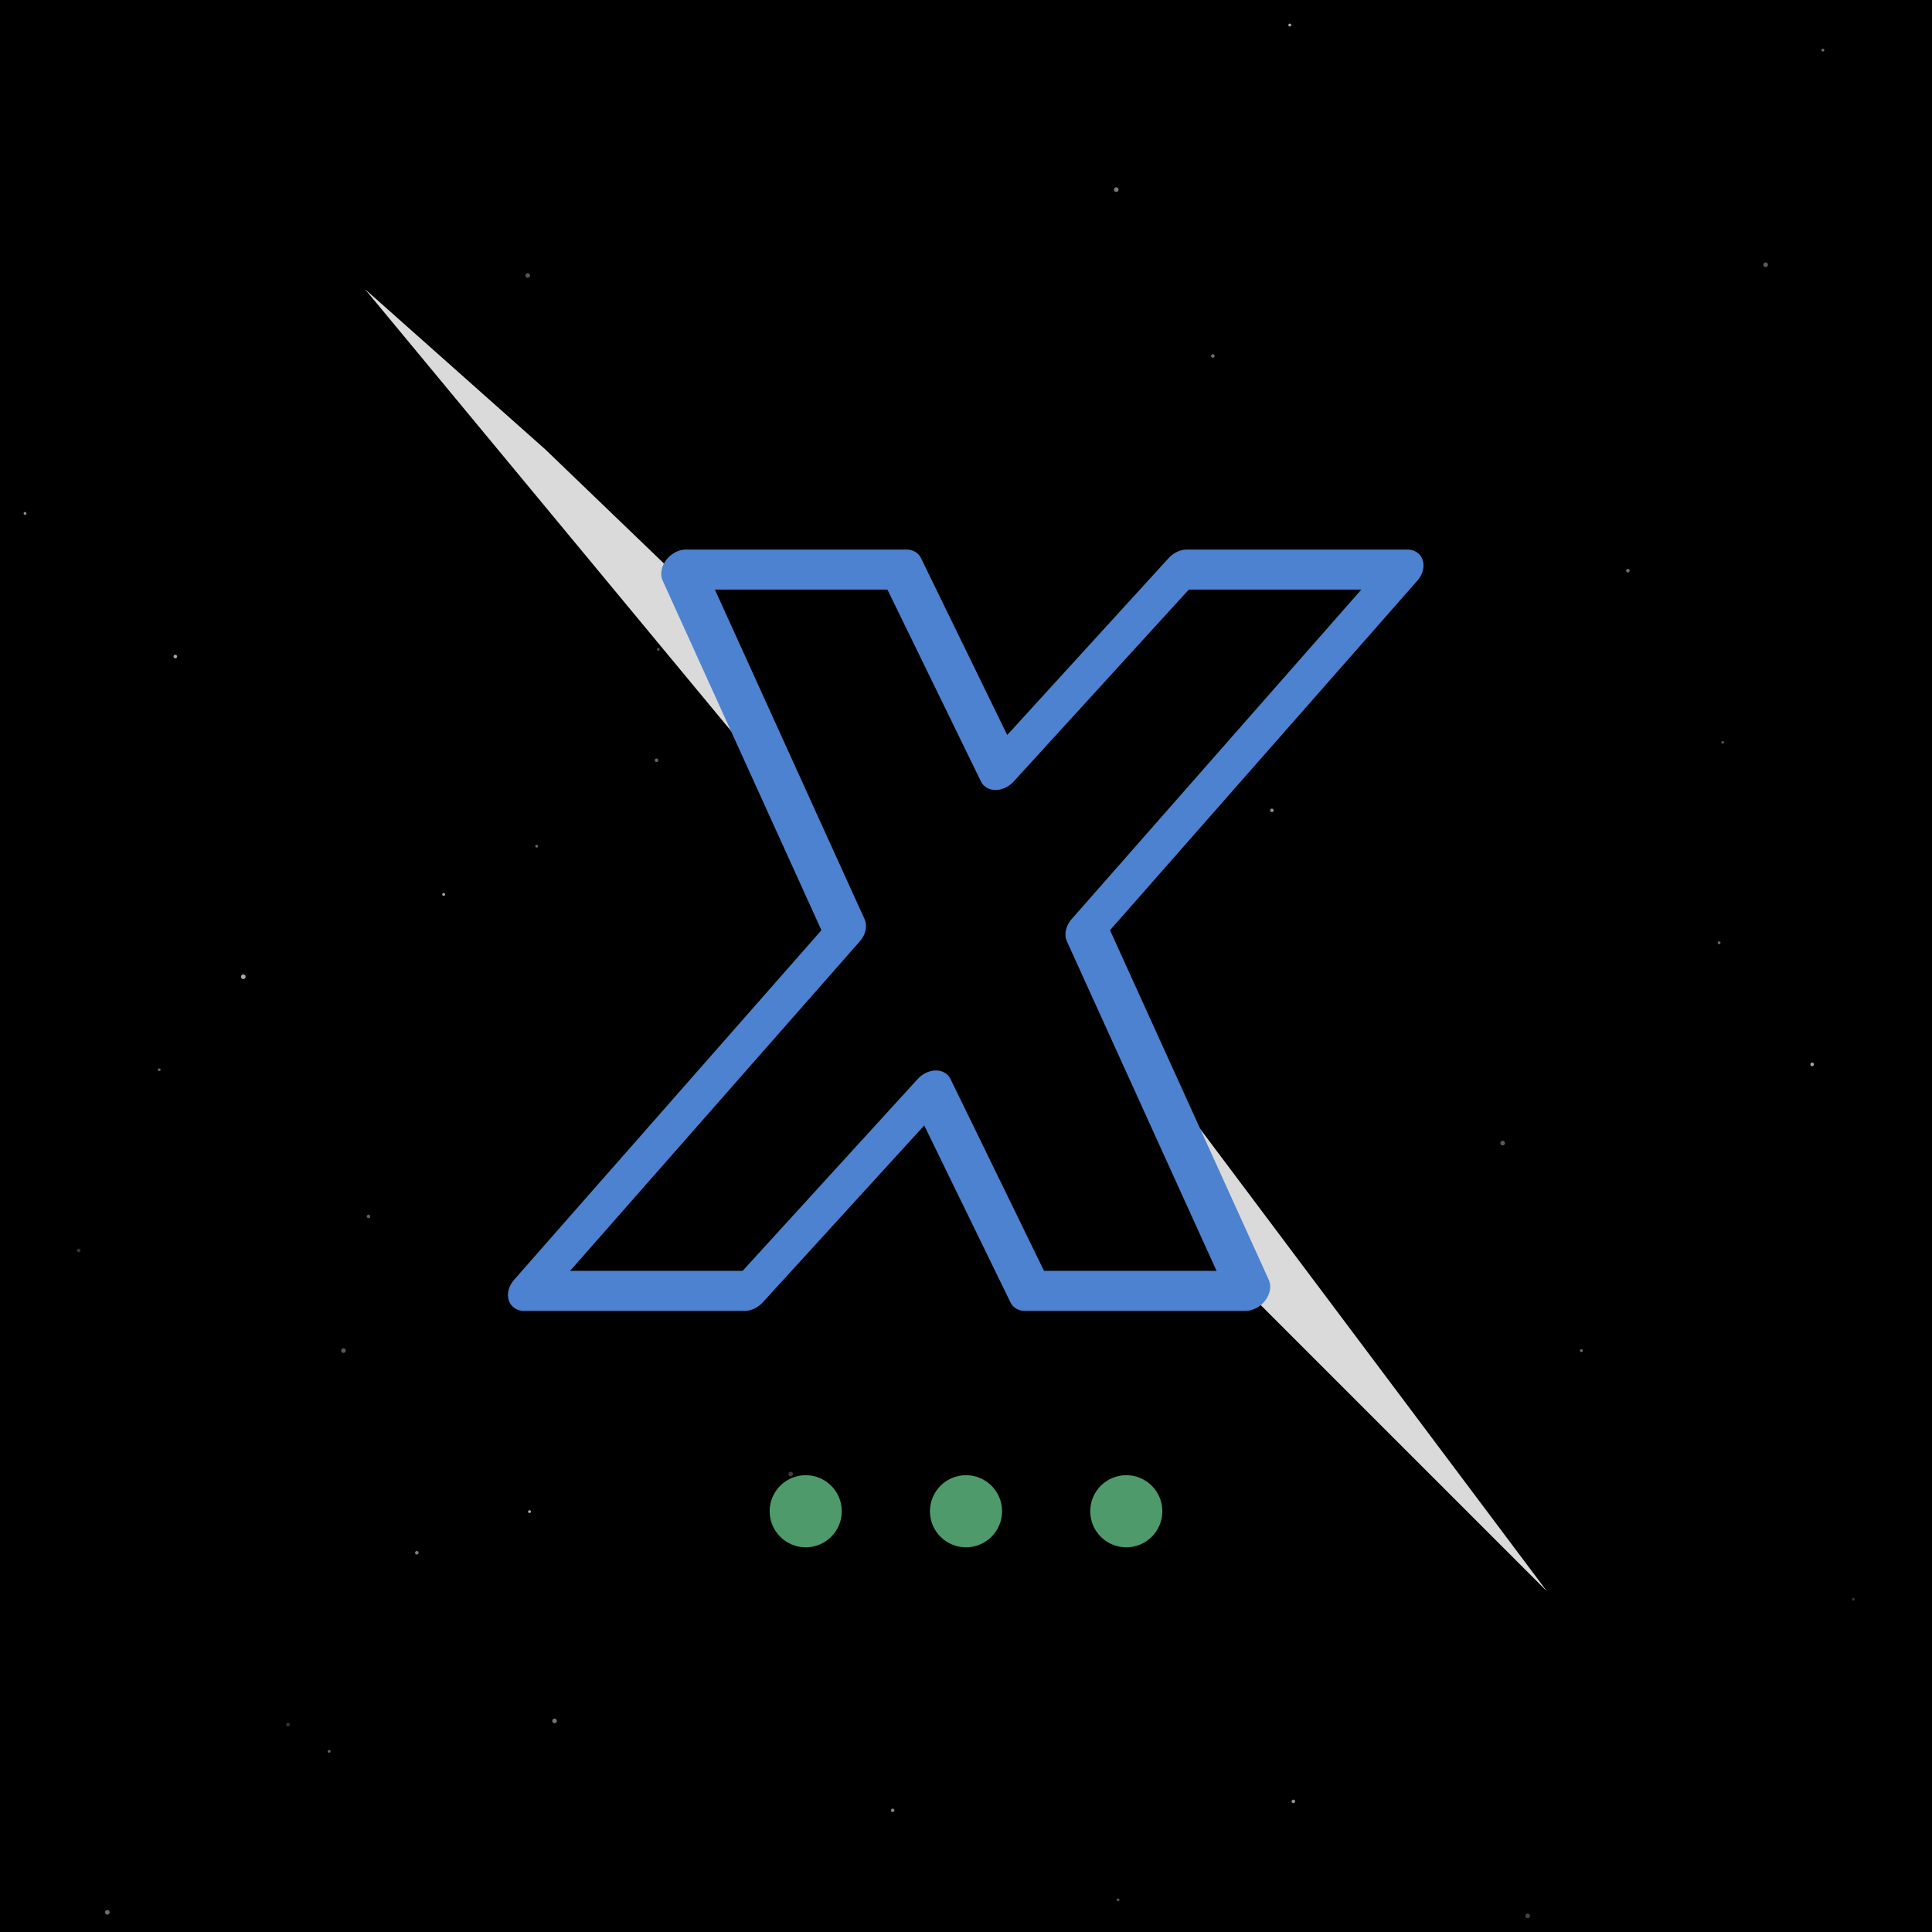
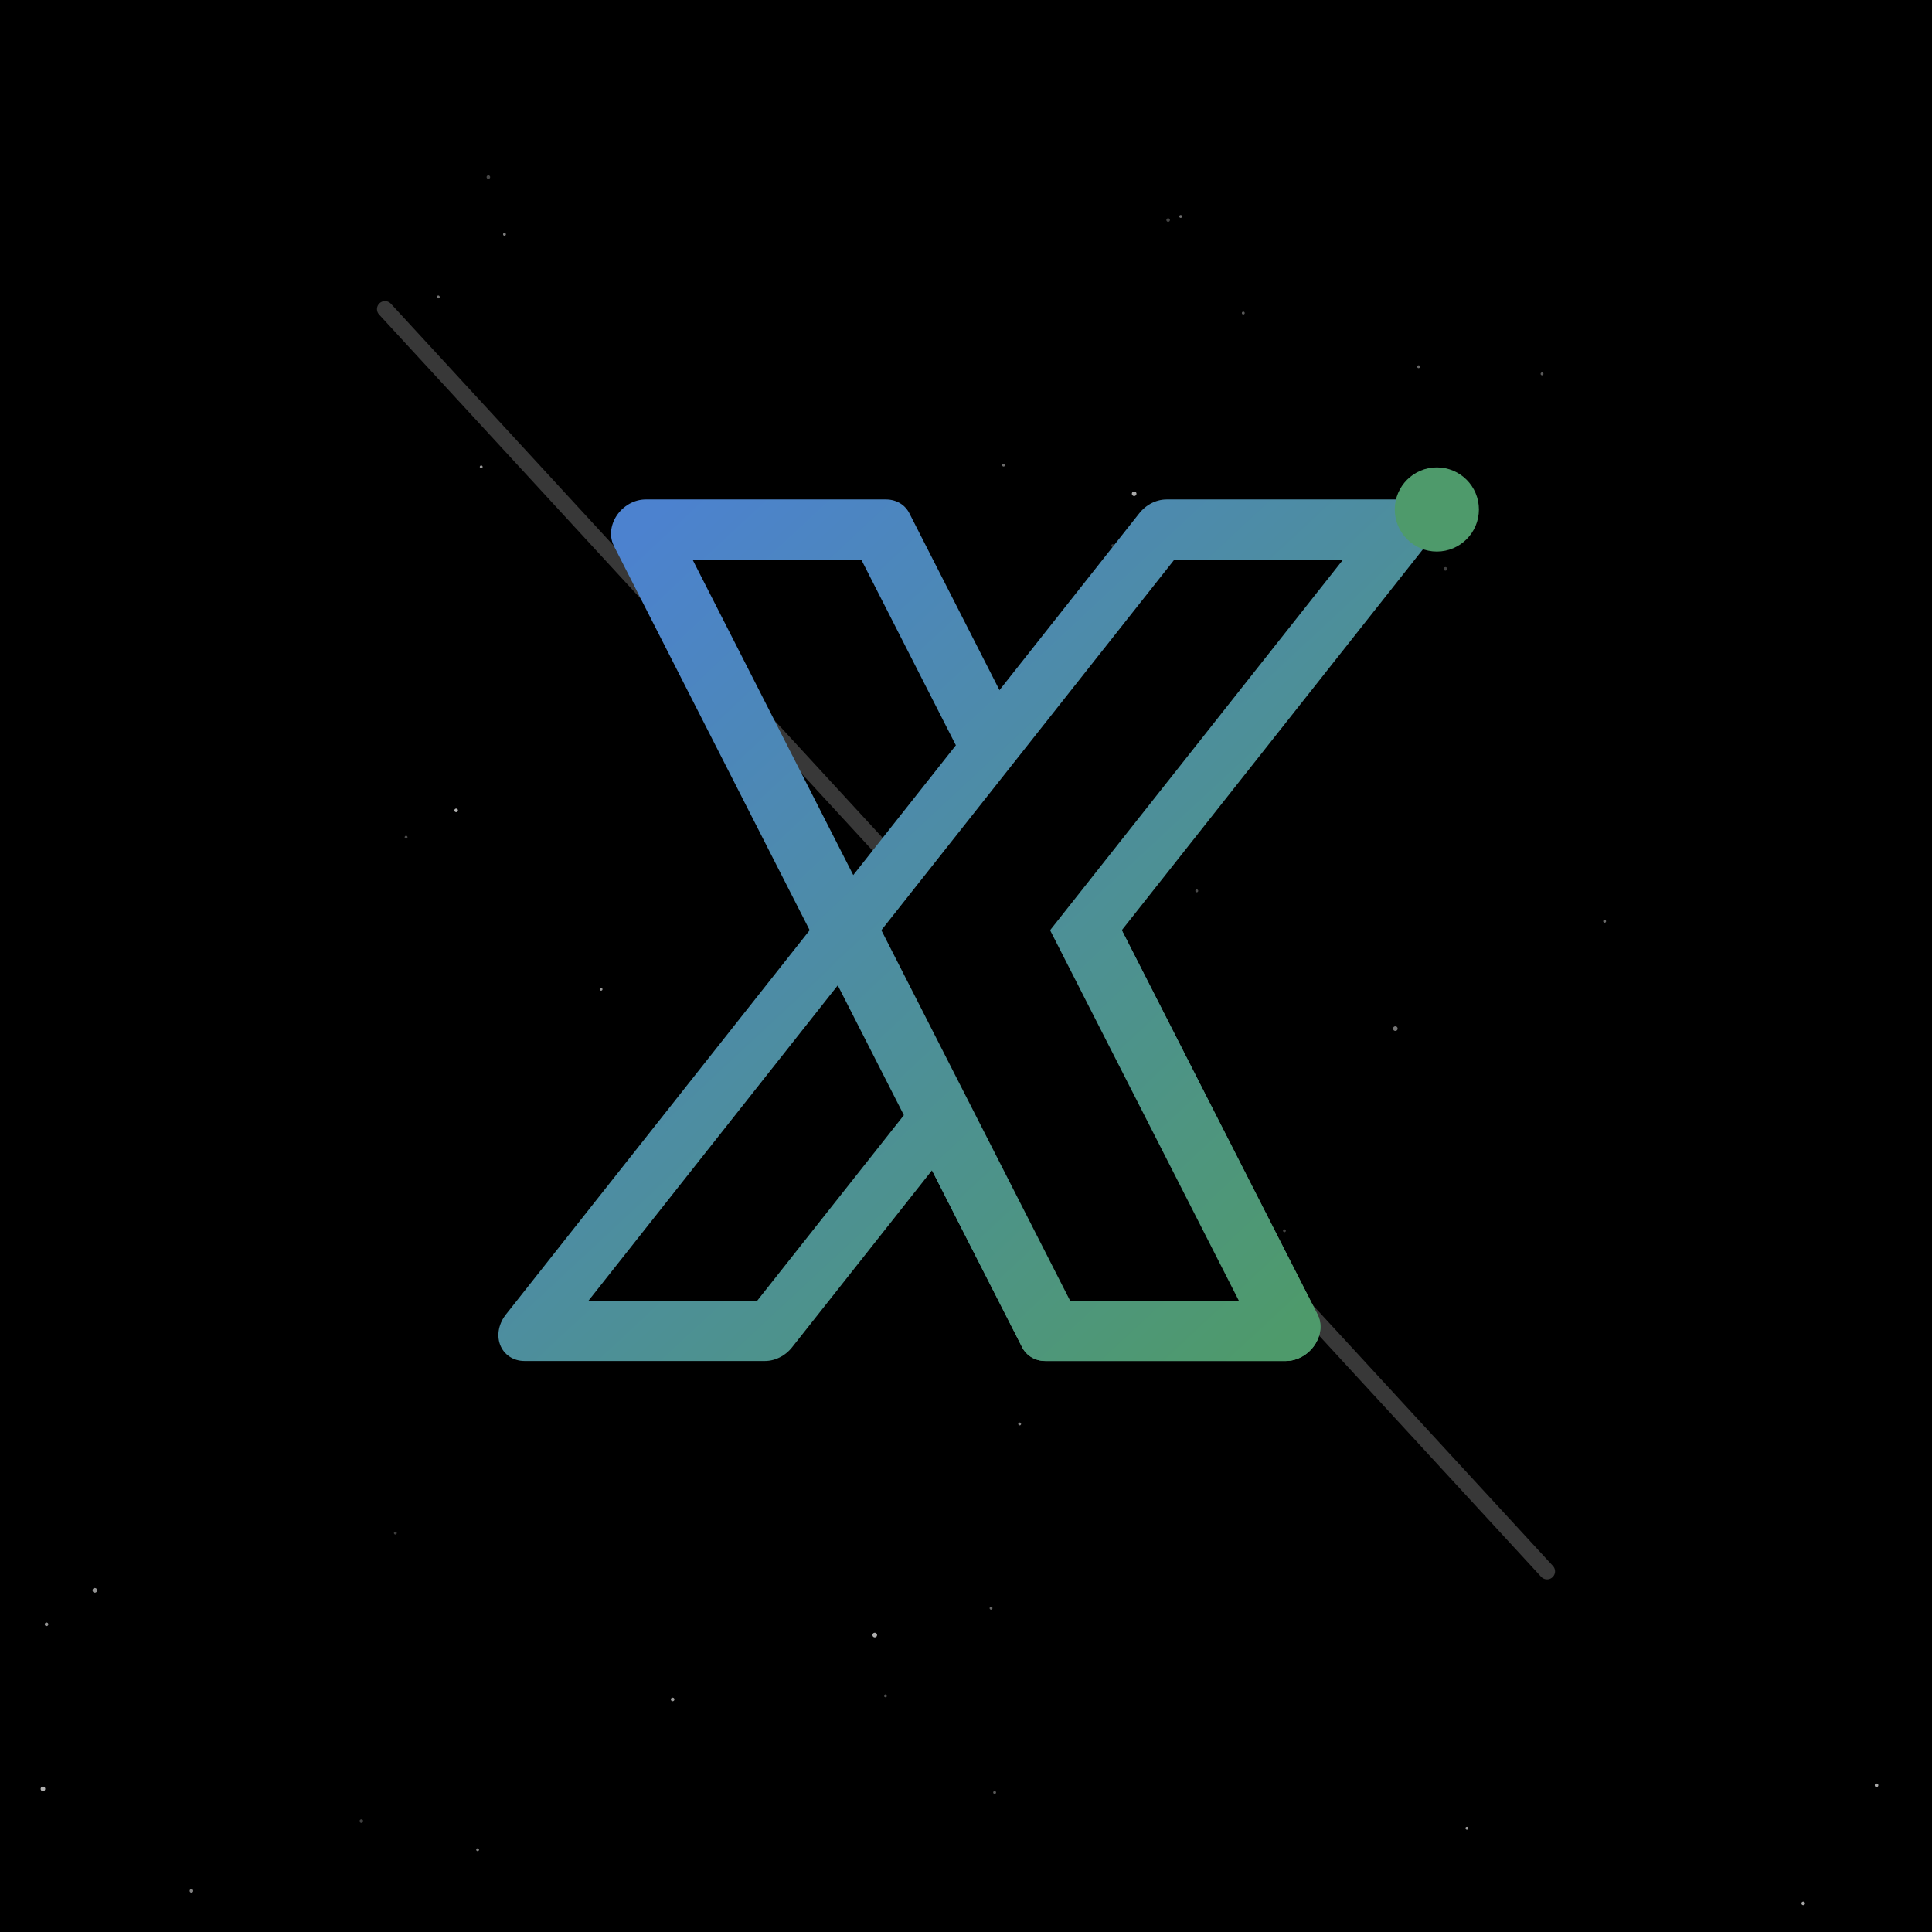
<svg xmlns="http://www.w3.org/2000/svg" viewBox="0 0 1080 1080">
+   <defs>
+     <linearGradient id="xg" x1="0" y1="0" x2="1" y2="1">
+       <stop offset="0" stop-color="#4C82CF" />
+       <stop offset="1" stop-color="#4E9A6B" />
+     </linearGradient>
+     <clipPath id="lh">
+       <rect x="-20" y="50" width="140" height="70" />
+     </clipPath>
+   </defs>
  <rect width="1080" height="1080" fill="#000" />
-   <circle cx="987" cy="148" r="1.3" fill="#fff" opacity="0.35" />
-   <circle cx="961" cy="527" r="0.8" fill="#fff" opacity="0.42" />
-   <circle cx="624" cy="413" r="0.8" fill="#fff" opacity="0.56" />
-   <circle cx="60" cy="1069" r="1.3" fill="#fff" opacity="0.43" />
-   <circle cx="98" cy="367" r="1" fill="#fff" opacity="0.67" />
-   <circle cx="295" cy="154" r="1.3" fill="#fff" opacity="0.33" />
-   <circle cx="300" cy="473" r="0.8" fill="#fff" opacity="0.39" />
-   <circle cx="14" cy="287" r="0.8" fill="#fff" opacity="0.56" />
-   <circle cx="184" cy="979" r="0.8" fill="#fff" opacity="0.39" />
-   <circle cx="1019" cy="28" r="0.8" fill="#fff" opacity="0.42" />
-   <circle cx="625" cy="1062" r="0.8" fill="#fff" opacity="0.32" />
-   <circle cx="645" cy="699" r="1.3" fill="#fff" opacity="0.32" />
-   <circle cx="367" cy="425" r="1" fill="#fff" opacity="0.39" />
-   <circle cx="1013" cy="595" r="1" fill="#fff" opacity="0.66" />
-   <circle cx="910" cy="319" r="1" fill="#fff" opacity="0.44" />
-   <circle cx="310" cy="962" r="1.3" fill="#fff" opacity="0.45" />
-   <circle cx="248" cy="500" r="0.8" fill="#fff" opacity="0.66" />
-   <circle cx="840" cy="639" r="1.3" fill="#fff" opacity="0.35" />
-   <circle cx="296" cy="845" r="0.8" fill="#fff" opacity="0.67" />
-   <circle cx="653" cy="415" r="1" fill="#fff" opacity="0.40" />
-   <circle cx="464" cy="342" r="1" fill="#fff" opacity="0.63" />
-   <circle cx="624" cy="106" r="1.3" fill="#fff" opacity="0.48" />
-   <circle cx="499" cy="1012" r="1" fill="#fff" opacity="0.50" />
-   <circle cx="711" cy="453" r="1" fill="#fff" opacity="0.56" />
-   <circle cx="136" cy="546" r="1.3" fill="#fff" opacity="0.66" />
-   <circle cx="884" cy="755" r="0.8" fill="#fff" opacity="0.43" />
-   <circle cx="854" cy="1071" r="1.3" fill="#fff" opacity="0.26" />
-   <circle cx="192" cy="755" r="1.3" fill="#fff" opacity="0.34" />
-   <circle cx="206" cy="680" r="1" fill="#fff" opacity="0.36" />
-   <circle cx="233" cy="868" r="1" fill="#fff" opacity="0.49" />
-   <circle cx="1036" cy="894" r="0.8" fill="#fff" opacity="0.20" />
-   <circle cx="678" cy="199" r="1" fill="#fff" opacity="0.43" />
-   <circle cx="368" cy="363" r="0.8" fill="#fff" opacity="0.31" />
-   <circle cx="963" cy="415" r="0.8" fill="#fff" opacity="0.31" />
-   <circle cx="442" cy="824" r="1.3" fill="#fff" opacity="0.23" />
-   <circle cx="723" cy="1007" r="1" fill="#fff" opacity="0.57" />
-   <circle cx="44" cy="699" r="1" fill="#fff" opacity="0.21" />
-   <circle cx="161" cy="964" r="1" fill="#fff" opacity="0.21" />
-   <circle cx="89" cy="598" r="0.8" fill="#fff" opacity="0.39" />
-   <circle cx="721" cy="14" r="0.8" fill="#fff" opacity="0.69" />
+   <circle cx="495" cy="948" r="0.8" fill="#fff" opacity="0.32" />
+   <circle cx="718" cy="688" r="0.8" fill="#fff" opacity="0.26" />
+   <circle cx="376" cy="950" r="1" fill="#fff" opacity="0.61" />
+   <circle cx="570" cy="796" r="0.8" fill="#fff" opacity="0.52" />
+   <circle cx="669" cy="498" r="0.8" fill="#fff" opacity="0.29" />
+   <circle cx="653" cy="123" r="1" fill="#fff" opacity="0.27" />
+   <circle cx="554" cy="899" r="0.8" fill="#fff" opacity="0.40" />
+   <circle cx="53" cy="889" r="1.3" fill="#fff" opacity="0.58" />
+   <circle cx="245" cy="166" r="0.8" fill="#fff" opacity="0.46" />
+   <circle cx="751" cy="315" r="0.8" fill="#fff" opacity="0.65" />
+   <circle cx="227" cy="468" r="0.8" fill="#fff" opacity="0.29" />
+   <circle cx="221" cy="857" r="0.8" fill="#fff" opacity="0.24" />
+   <circle cx="660" cy="121" r="0.8" fill="#fff" opacity="0.43" />
+   <circle cx="107" cy="1057" r="1" fill="#fff" opacity="0.51" />
+   <circle cx="489" cy="914" r="1.3" fill="#fff" opacity="0.69" />
+   <circle cx="267" cy="1034" r="0.8" fill="#fff" opacity="0.50" />
+   <circle cx="202" cy="1018" r="1" fill="#fff" opacity="0.25" />
+   <circle cx="793" cy="205" r="0.8" fill="#fff" opacity="0.41" />
+   <circle cx="561" cy="260" r="0.8" fill="#fff" opacity="0.42" />
+   <circle cx="862" cy="209" r="0.8" fill="#fff" opacity="0.35" />
+   <circle cx="273" cy="99" r="1" fill="#fff" opacity="0.28" />
+   <circle cx="269" cy="261" r="0.8" fill="#fff" opacity="0.60" />
+   <circle cx="255" cy="453" r="1" fill="#fff" opacity="0.70" />
+   <circle cx="336" cy="553" r="0.8" fill="#fff" opacity="0.60" />
+   <circle cx="820" cy="1022" r="0.8" fill="#fff" opacity="0.61" />
+   <circle cx="695" cy="175" r="0.8" fill="#fff" opacity="0.35" />
+   <circle cx="425" cy="723" r="1" fill="#fff" opacity="0.36" />
+   <circle cx="780" cy="575" r="1.3" fill="#fff" opacity="0.46" />
+   <circle cx="634" cy="276" r="1.3" fill="#fff" opacity="0.67" />
+   <circle cx="24" cy="1000" r="1.3" fill="#fff" opacity="0.69" />
+   <circle cx="622" cy="305" r="0.8" fill="#fff" opacity="0.22" />
+   <circle cx="556" cy="1002" r="0.8" fill="#fff" opacity="0.35" />
+   <circle cx="282" cy="131" r="0.8" fill="#fff" opacity="0.49" />
+   <circle cx="26" cy="908" r="1" fill="#fff" opacity="0.58" />
+   <circle cx="363" cy="650" r="1" fill="#fff" opacity="0.22" />
+   <circle cx="808" cy="318" r="1" fill="#fff" opacity="0.25" />
+   <circle cx="1008" cy="1064" r="1" fill="#fff" opacity="0.66" />
+   <circle cx="516" cy="488" r="1" fill="#fff" opacity="0.36" />
+   <circle cx="1049" cy="998" r="1" fill="#fff" opacity="0.67" />
+   <circle cx="897" cy="515" r="0.8" fill="#fff" opacity="0.42" />
  <g transform="translate(260.0 240.0) scale(5.600)">
-     <polygon points="-10,-14 8,2 60,52 108,116 100,108 48,56" fill="#f2f2f2" opacity=".9" />
-     <polygon transform="translate(10.6 0) skewX(-12)" points="14,14 36,14 50,34 64,14 86,14 62,50 86,86 64,86 50,66 36,86 14,86 38,50" fill="#000" stroke="#4C82CF" stroke-width="4" stroke-linejoin="round" />
-     <circle cx="34" cy="108" r="3.6" fill="#4E9A6B" />
-     <circle cx="50" cy="108" r="3.6" fill="#4E9A6B" />
-     <circle cx="66" cy="108" r="3.6" fill="#4E9A6B" />
+     <line x1="-8" y1="-12" x2="108" y2="114" stroke="#fff" stroke-opacity=".22" stroke-width="1.6" stroke-linecap="round" />
+     <g transform="translate(7 0) skewX(-8)" fill="none" stroke="url(#xg)" stroke-width="6" stroke-linejoin="round">
+       <polygon points="12,10 36,10 88,90 64,90" />
+       <polygon points="64,10 88,10 36,90 12,90" fill="#000" />
+       <g clip-path="url(#lh)">
+         <polygon points="12,10 36,10 88,90 64,90" fill="#000" />
+       </g>
+     </g>
+     <circle cx="97" cy="8" r="4.2" fill="#4E9A6B" />
  </g>
</svg>
